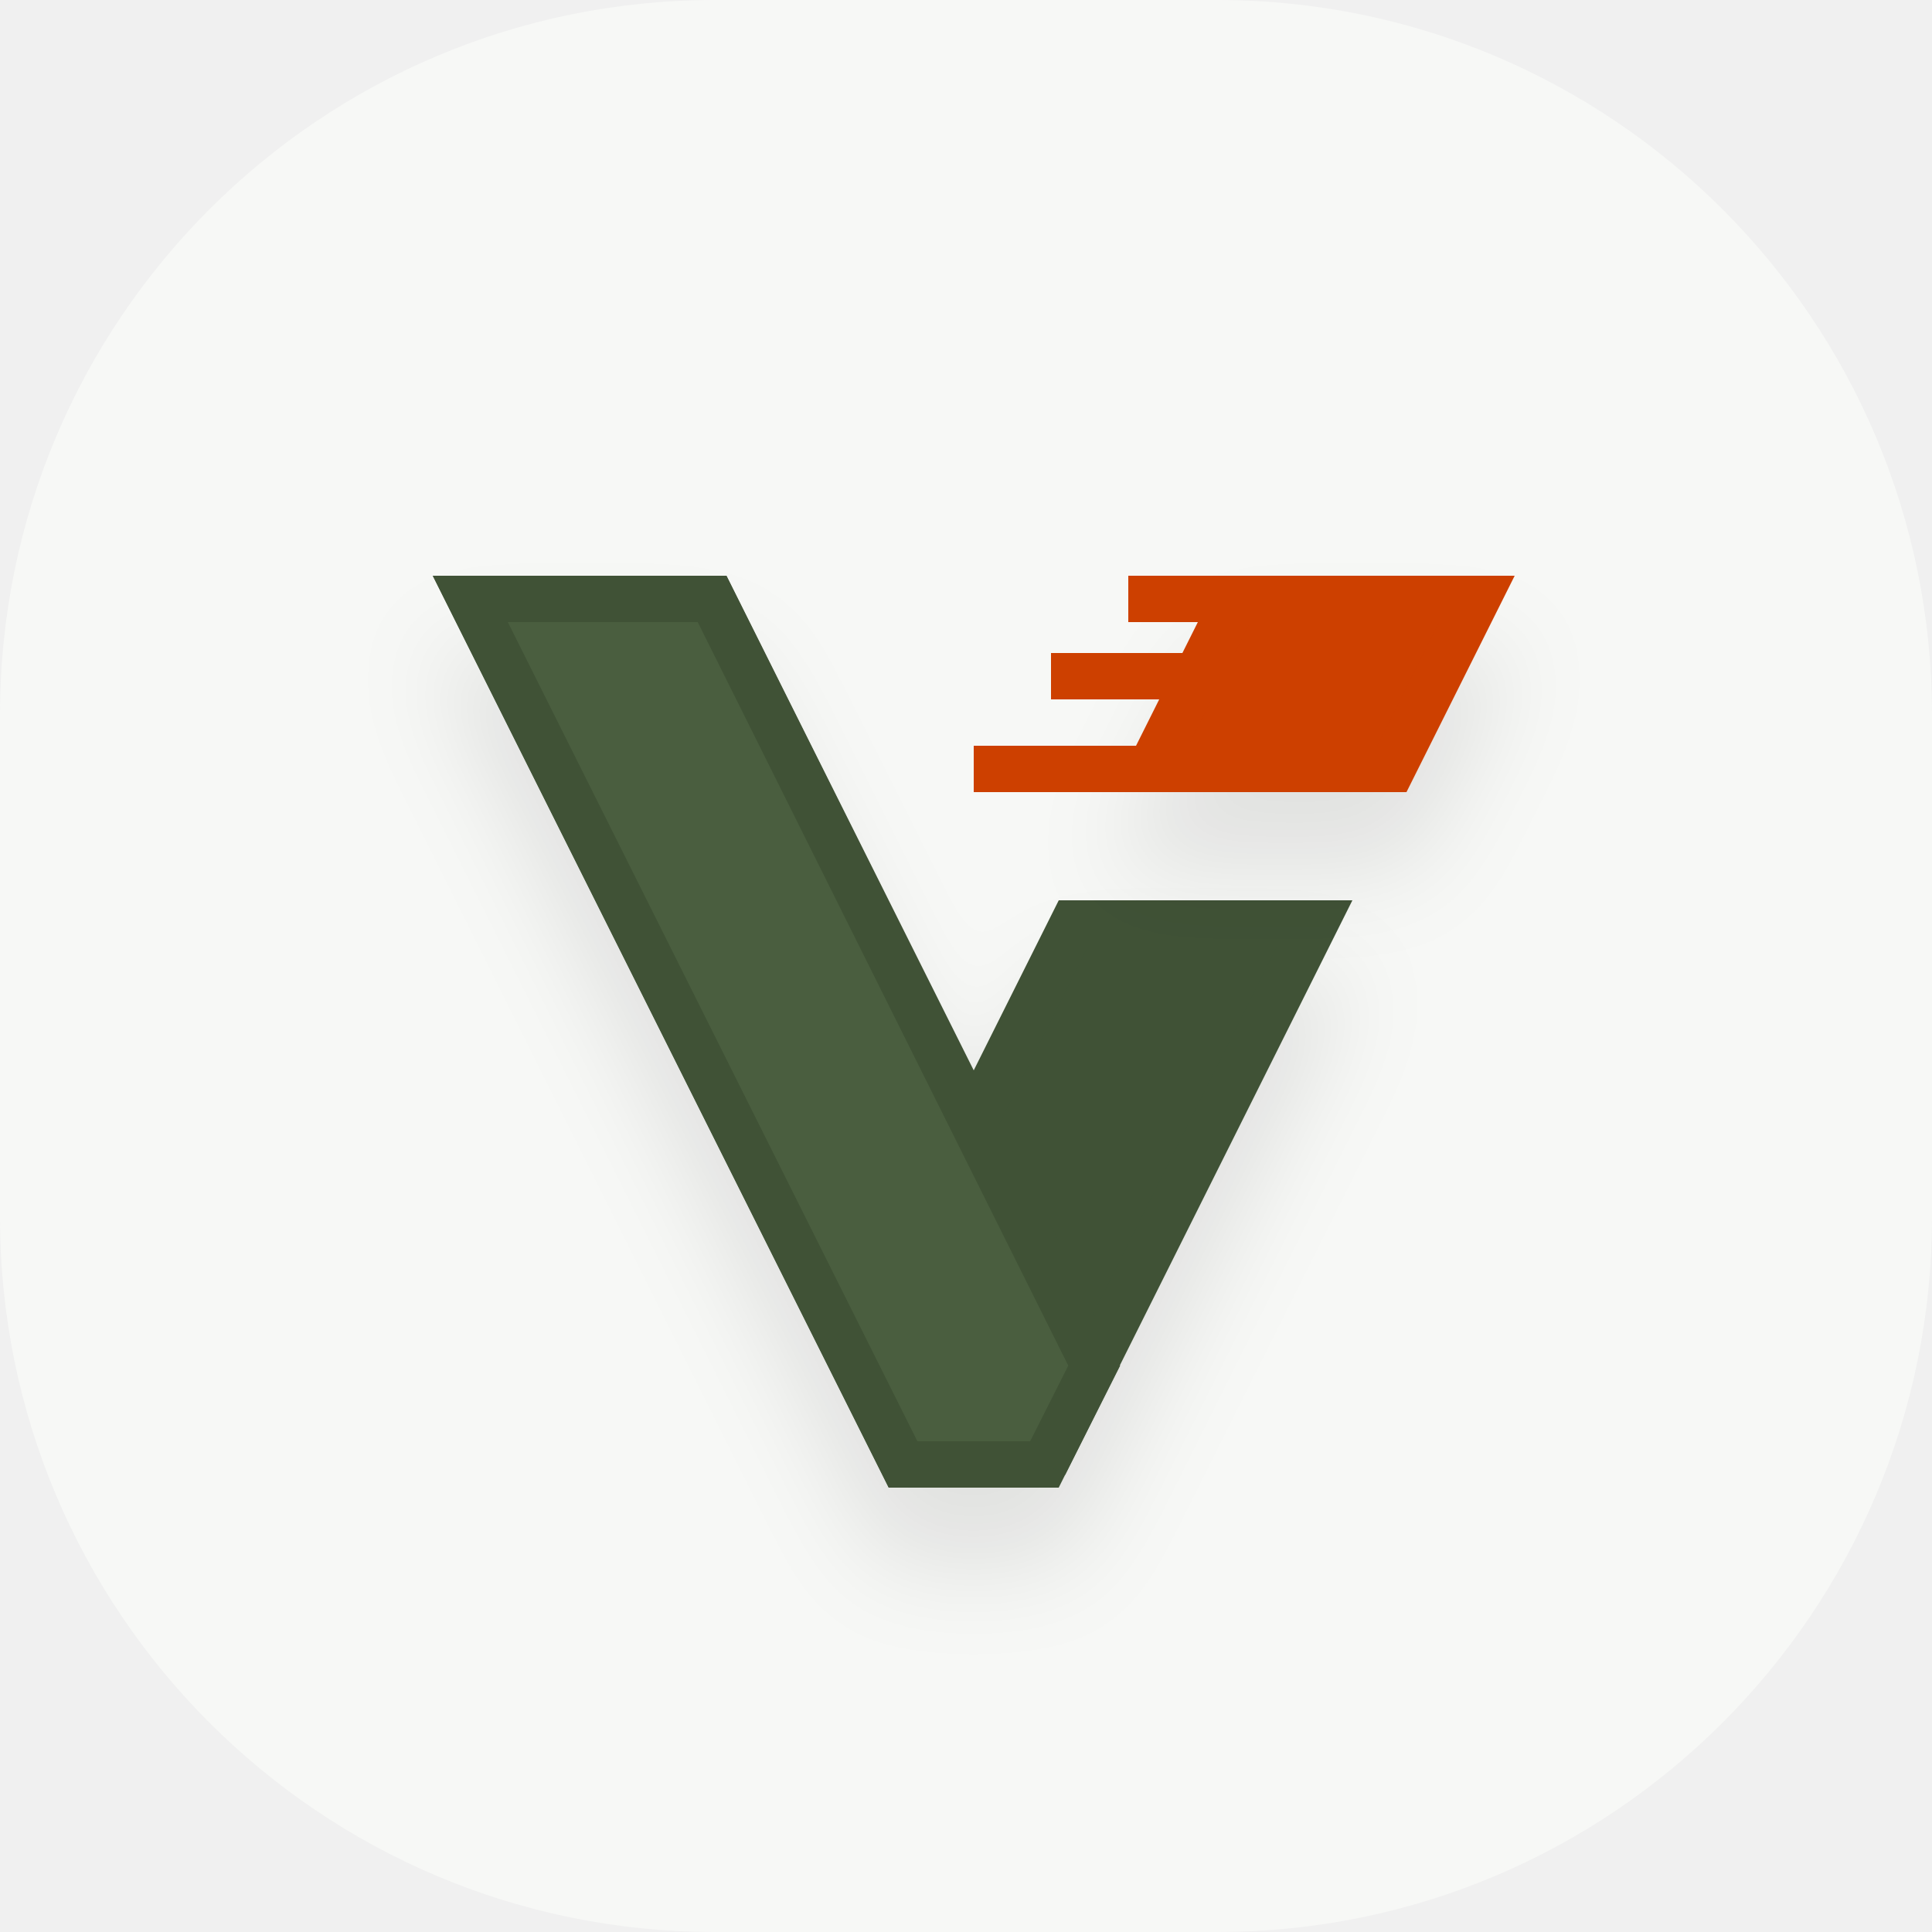
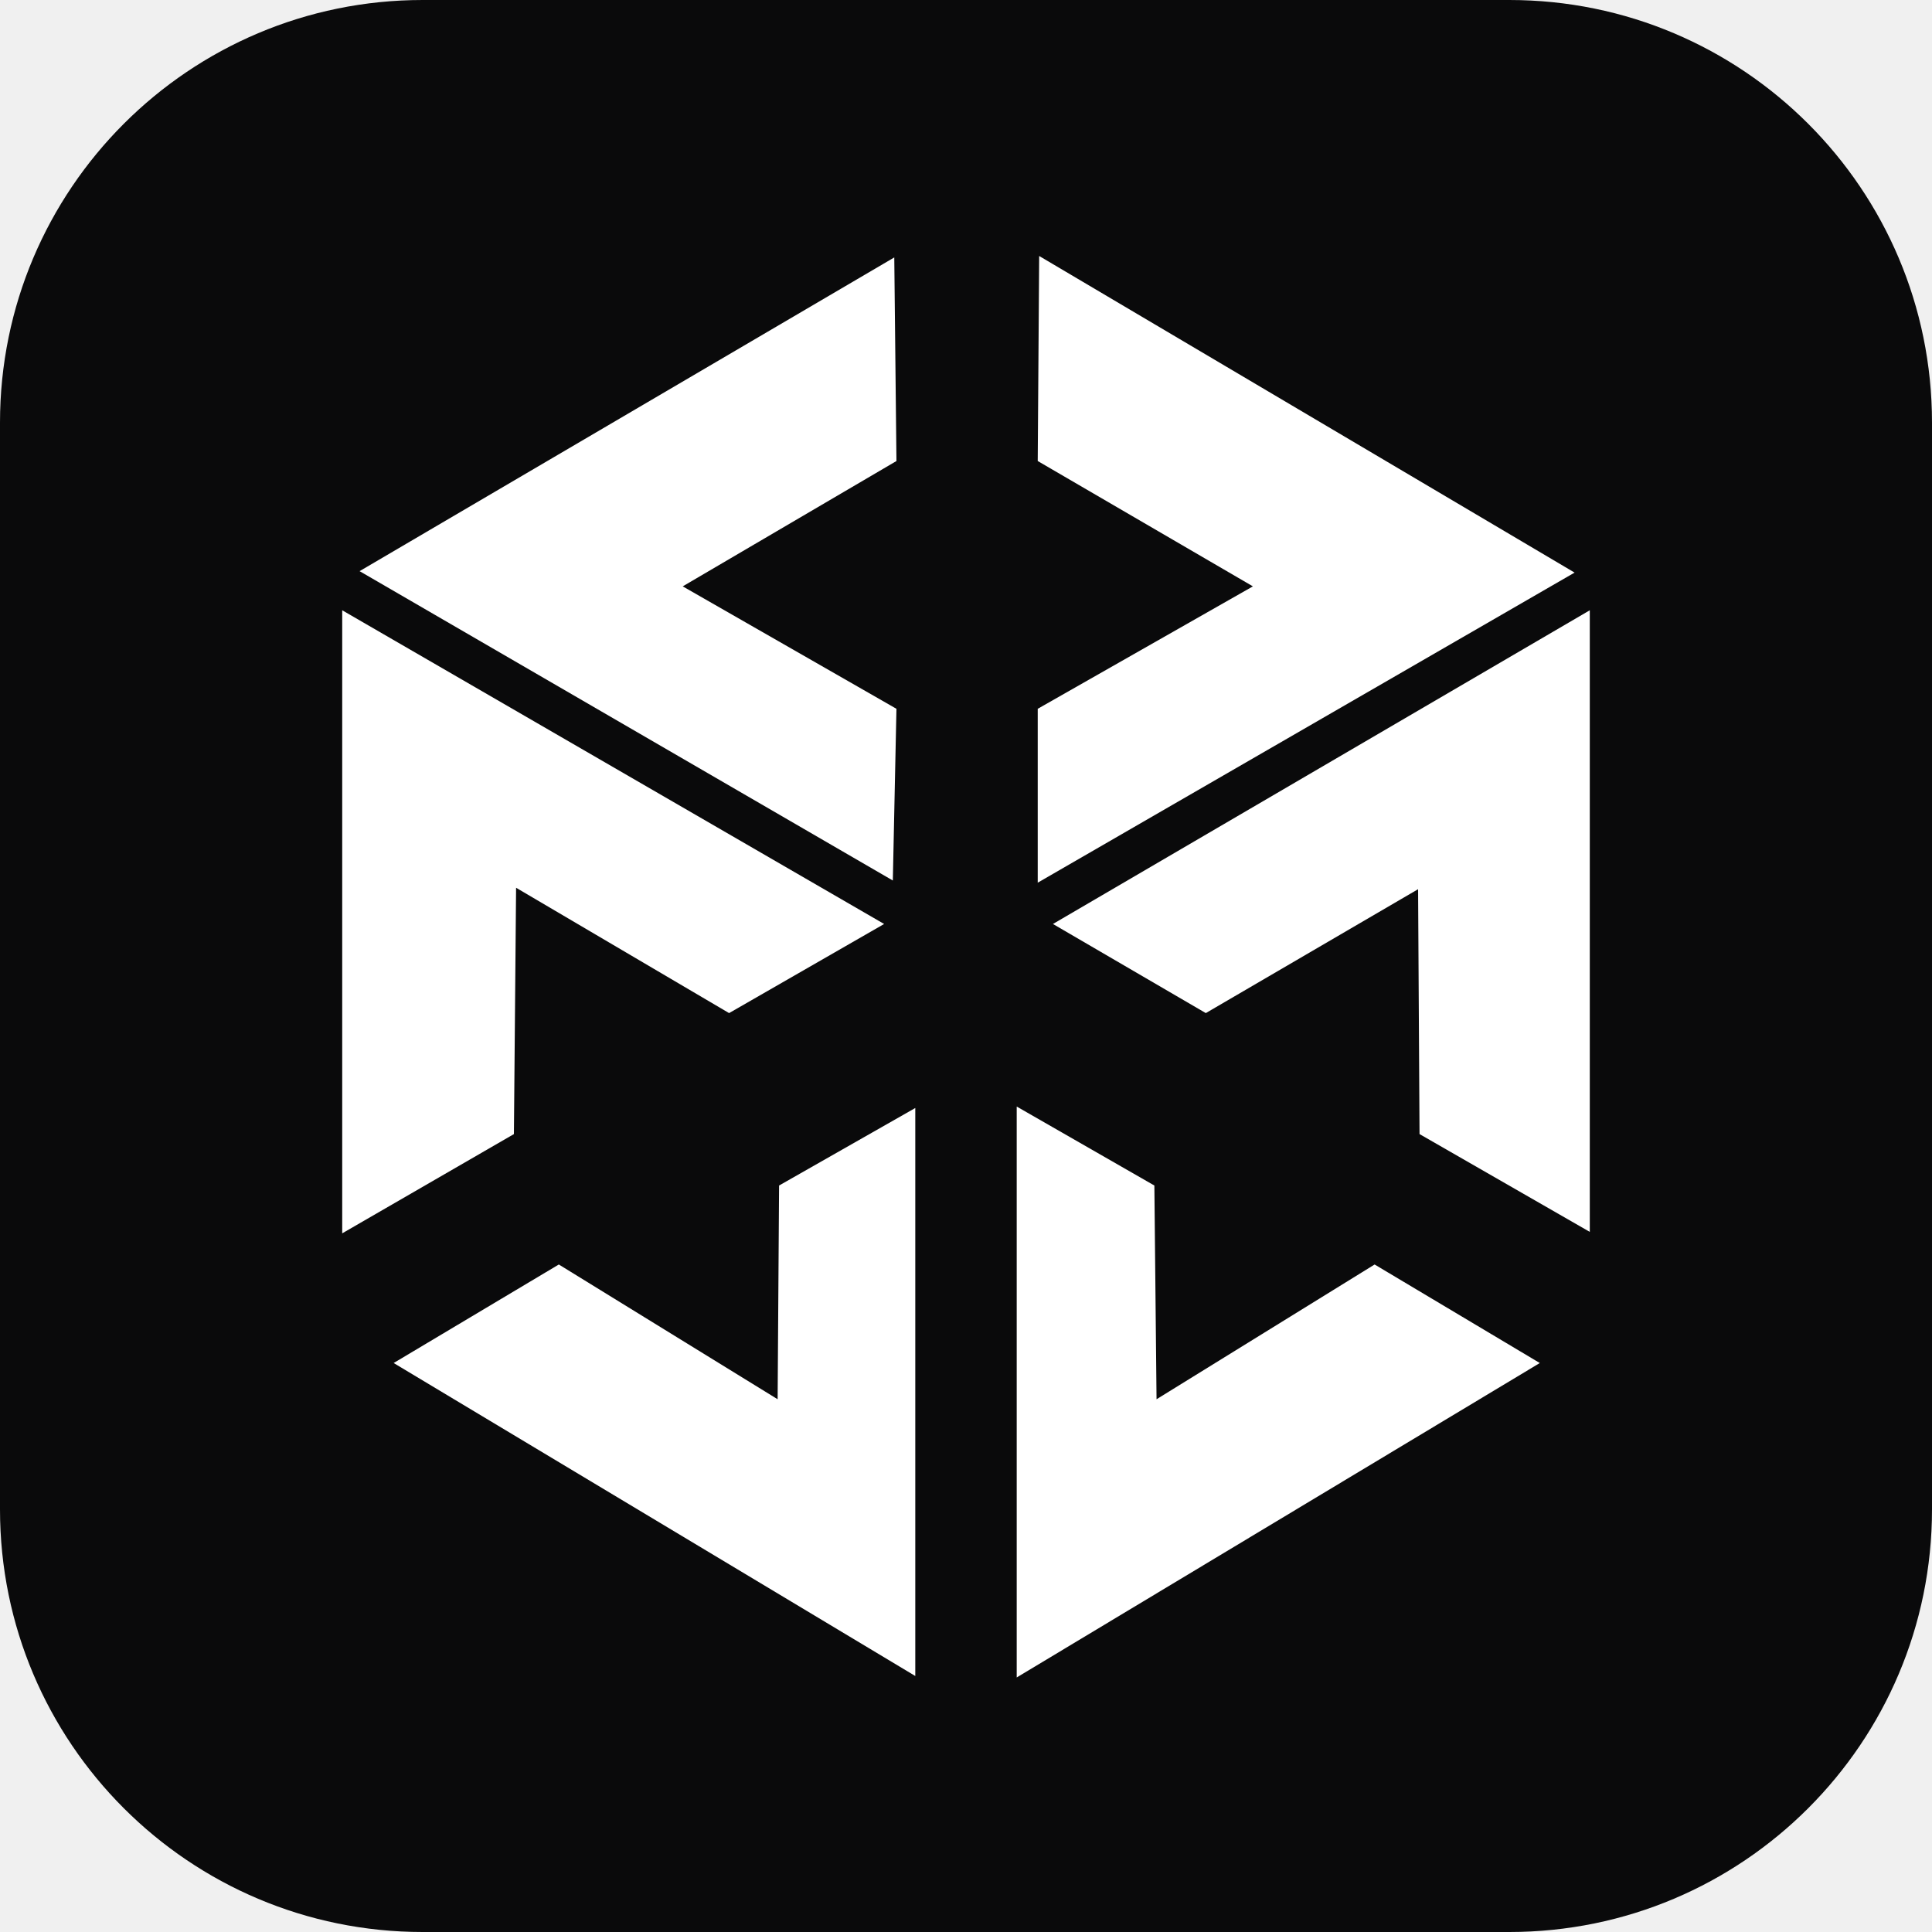
- <svg xmlns="http://www.w3.org/2000/svg" xmlns:xlink="http://www.w3.org/1999/xlink" width="100" height="100" id="verdaccio">
-   <Title>Verdaccio</Title>
-   <defs>
-     <path id="b" d="M48 17.6L32.8 48H24L.4.8h15.2l12.8 25.6 4.4-8.8H48z" />
-     <filter x="-20%" y="-11.7%" width="139.9%" height="140.3%" filterUnits="objectBoundingBox" id="a">
-       <feOffset dy="4" in="SourceAlpha" result="shadowOffsetOuter1" />
-       <feGaussianBlur stdDeviation="2.5" in="shadowOffsetOuter1" result="shadowBlurOuter1" />
-       <feComposite in="shadowBlurOuter1" in2="SourceAlpha" operator="out" result="shadowBlurOuter1" />
-       <feColorMatrix values="0 0 0 0 0 0 0 0 0 0 0 0 0 0 0 0 0 0 0.091 0" in="shadowBlurOuter1" />
-     </filter>
-     <path id="d" d="M50.8 12H35.6L41.2.8h15.2L50.8 12z" />
-     <filter x="-45.7%" y="-49.1%" width="191.3%" height="269.6%" filterUnits="objectBoundingBox" id="c">
-       <feOffset dy="4" in="SourceAlpha" result="shadowOffsetOuter1" />
-       <feGaussianBlur stdDeviation="2.5" in="shadowOffsetOuter1" result="shadowBlurOuter1" />
-       <feComposite in="shadowBlurOuter1" in2="SourceAlpha" operator="out" result="shadowBlurOuter1" />
-       <feColorMatrix values="0 0 0 0 0 0 0 0 0 0 0 0 0 0 0 0 0 0 0.091 0" in="shadowBlurOuter1" />
-     </filter>
-   </defs>
-   <g fill="none" fill-rule="evenodd">
-     <rect fill="#F7F8F6" width="100" height="100" rx="37" />
-     <g transform="translate(22 29)">
-       <use fill="#000" filter="url(#a)" xlink:href="#b" />
-       <path stroke="#405236" stroke-width="2.4" d="M46.058 18.8H33.542L28.4 29.083 14.858 2H2.342l22.4 44.8h7.316l14-28z" stroke-linejoin="square" fill="#405236" />
-     </g>
-     <g transform="translate(22 29)">
-       <use fill="#000" filter="url(#c)" xlink:href="#d" />
-       <path stroke="#CD4000" stroke-width="2.4" d="M50.058 10.8l4.4-8.8H41.942l-4.4 8.8h12.516z" stroke-linejoin="square" fill="#CD4000" />
-     </g>
-     <path d="M54.06 75.8l2.575-5.112L36.857 31H24.342l22.4 44.8h7.319z" stroke="#405236" stroke-width="2.4" fill="#4A5E3F" />
-     <path d="M59.6 31h15.221M55.6 35h15.221M51.6 39.8h15.221" stroke="#CD4000" stroke-width="2.4" stroke-linecap="square" />
+ <svg xmlns="http://www.w3.org/2000/svg" viewBox="0 0 64 64" role="img" aria-label="Quad4">
+   <rect width="64" height="64" rx="14" fill="#0a0a0b" />
+   <g transform="translate(32 32) scale(24)" fill="#ffffff" fill-rule="nonzero">
+     <path d="M 0.101 -0.98 L 0.099 -0.697 L 0.396 -0.524 L 0.099 -0.355 L 0.099 -0.115 L 0.84 -0.543 Z" />
+     <path d="M -0.099 -0.978 L -0.837 -0.545 L -0.101 -0.118 L -0.096 -0.355 L -0.391 -0.524 L -0.096 -0.697 Z" />
+     <path d="M -0.861 -0.491 L -0.861 0.369 L -0.624 0.232 L -0.621 -0.108 L -0.327 0.065 L -0.113 -0.058 Z" />
+     <path d="M 0.861 -0.491 L 0.12 -0.058 L 0.331 0.065 L 0.624 -0.106 L 0.626 0.232 L 0.861 0.367 Z" />
+     <path d="M 0.07 0.194 L 0.07 0.982 L 0.792 0.548 L 0.564 0.412 L 0.263 0.598 L 0.26 0.303 Z" />
+     <path d="M -0.07 0.196 L -0.258 0.303 L -0.26 0.598 L -0.562 0.412 L -0.79 0.548 L -0.07 0.98 Z" />
  </g>
</svg>
